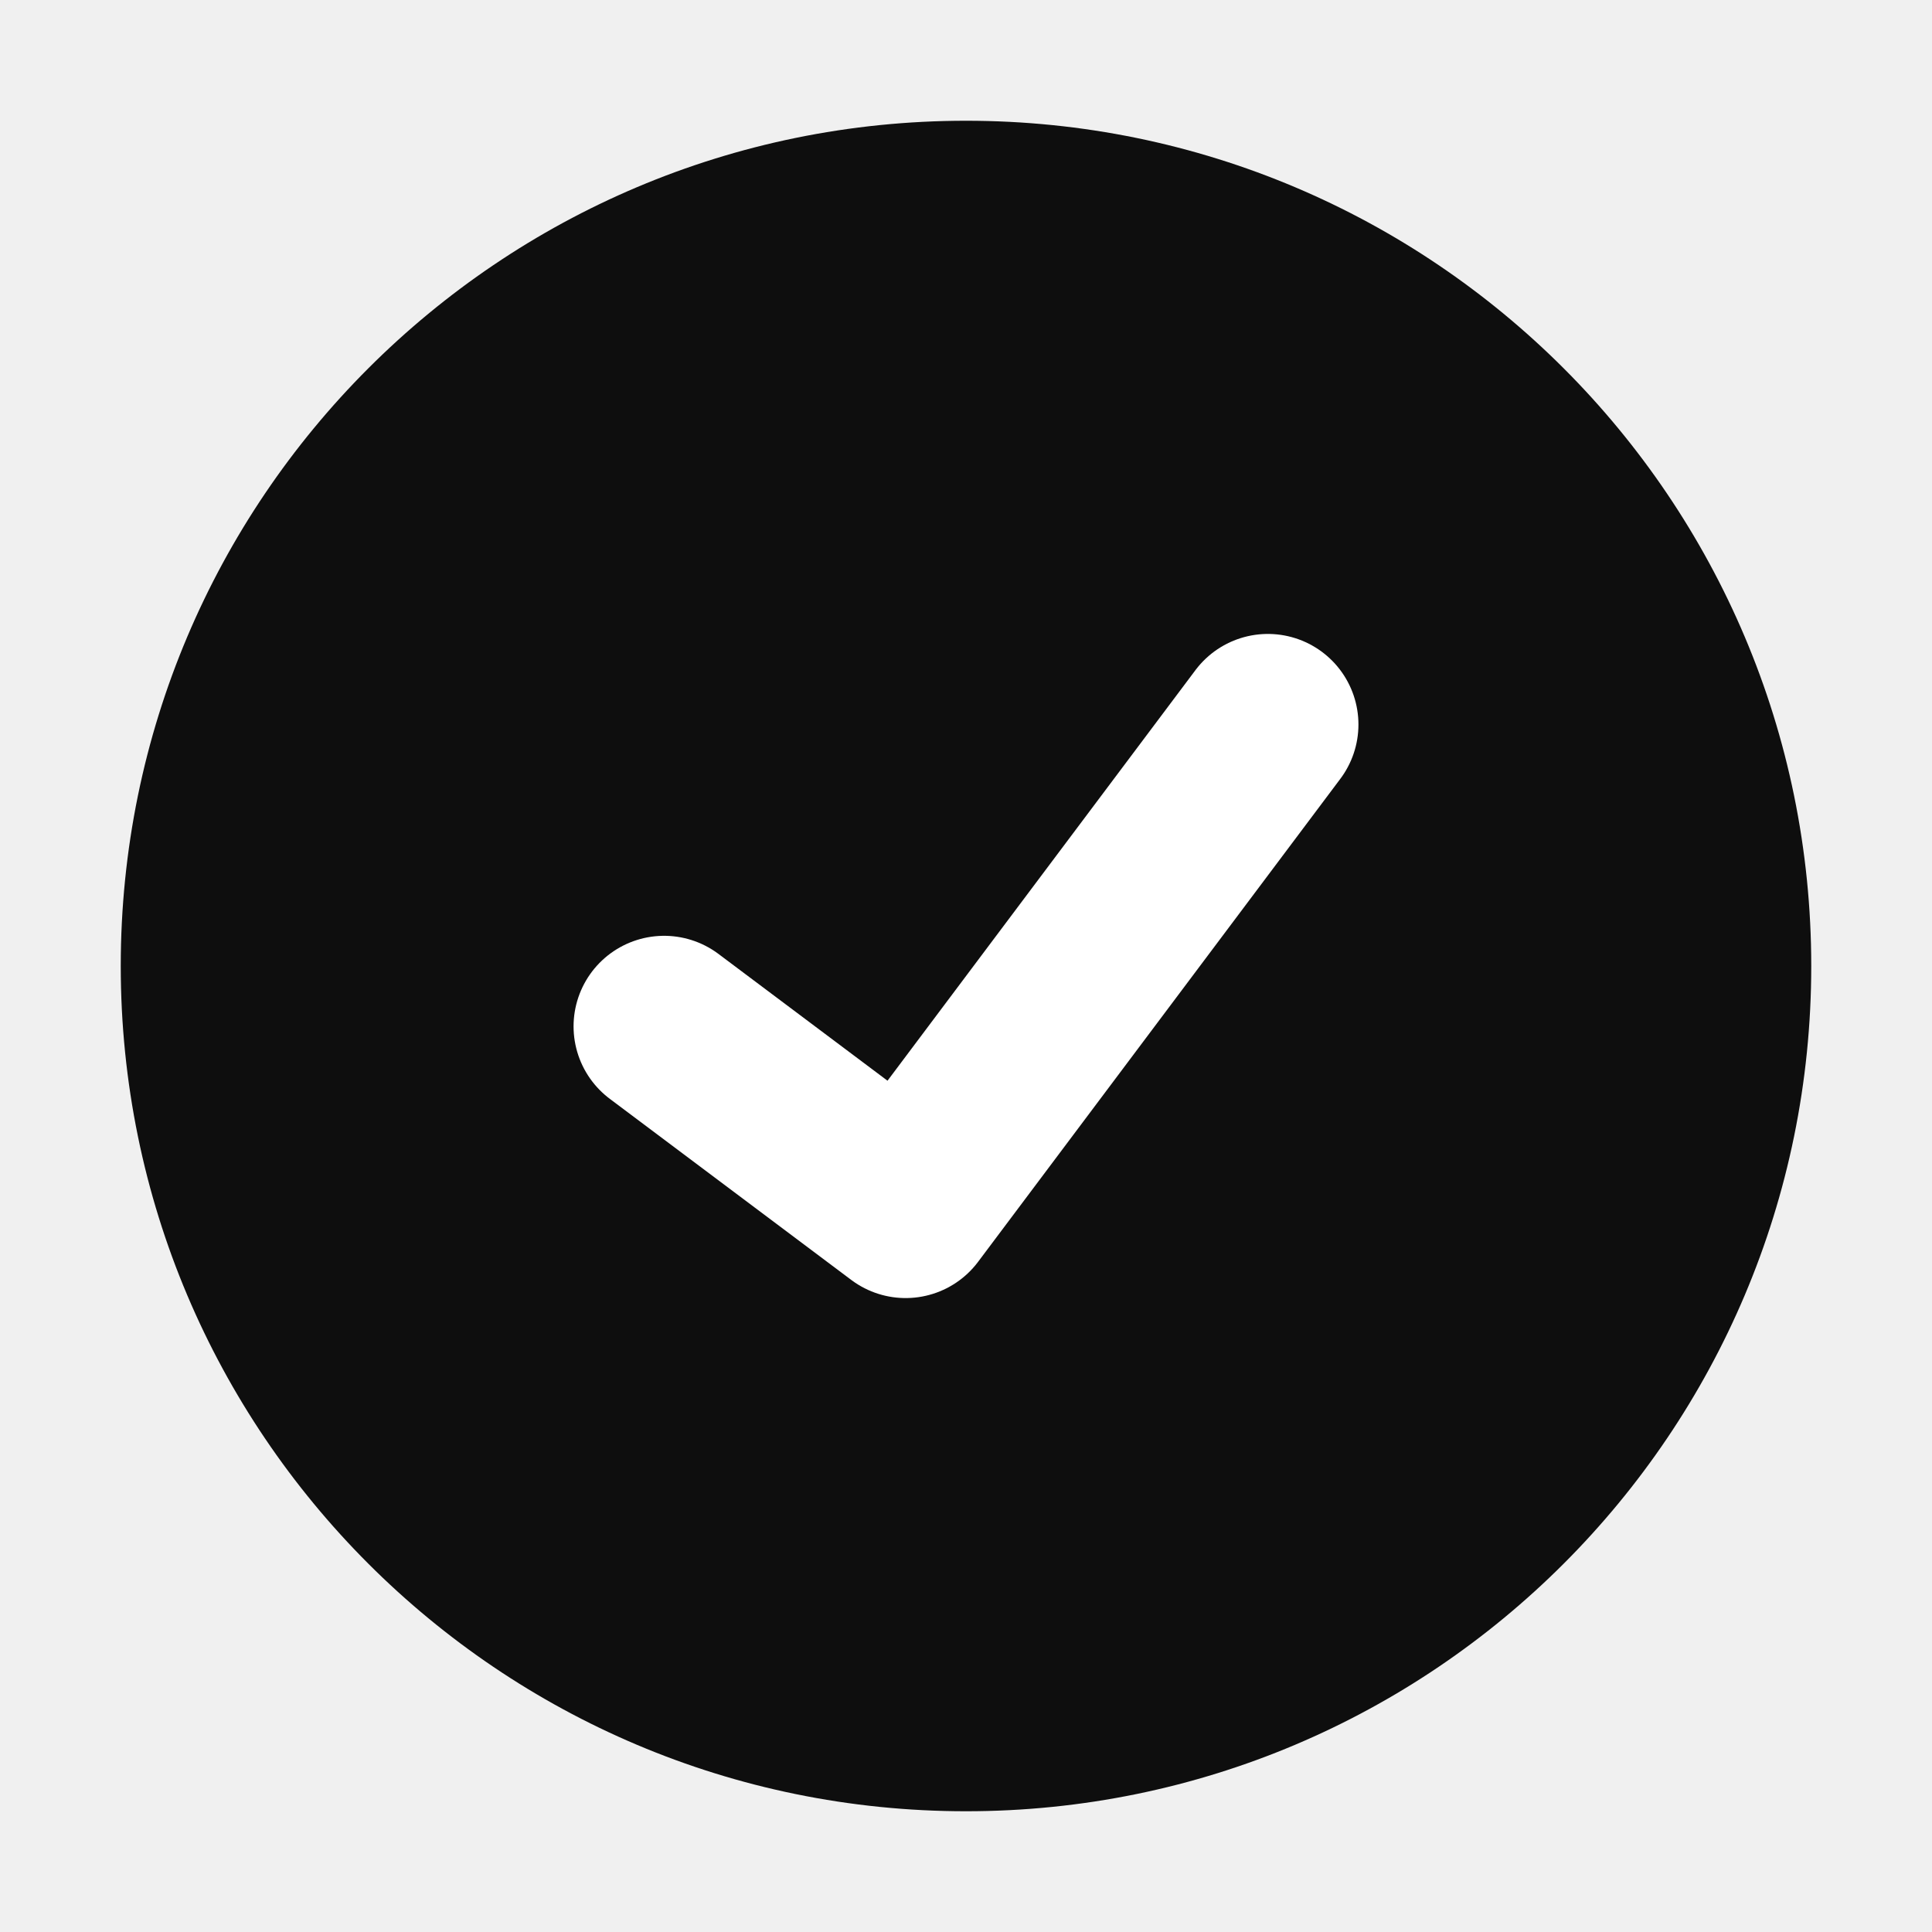
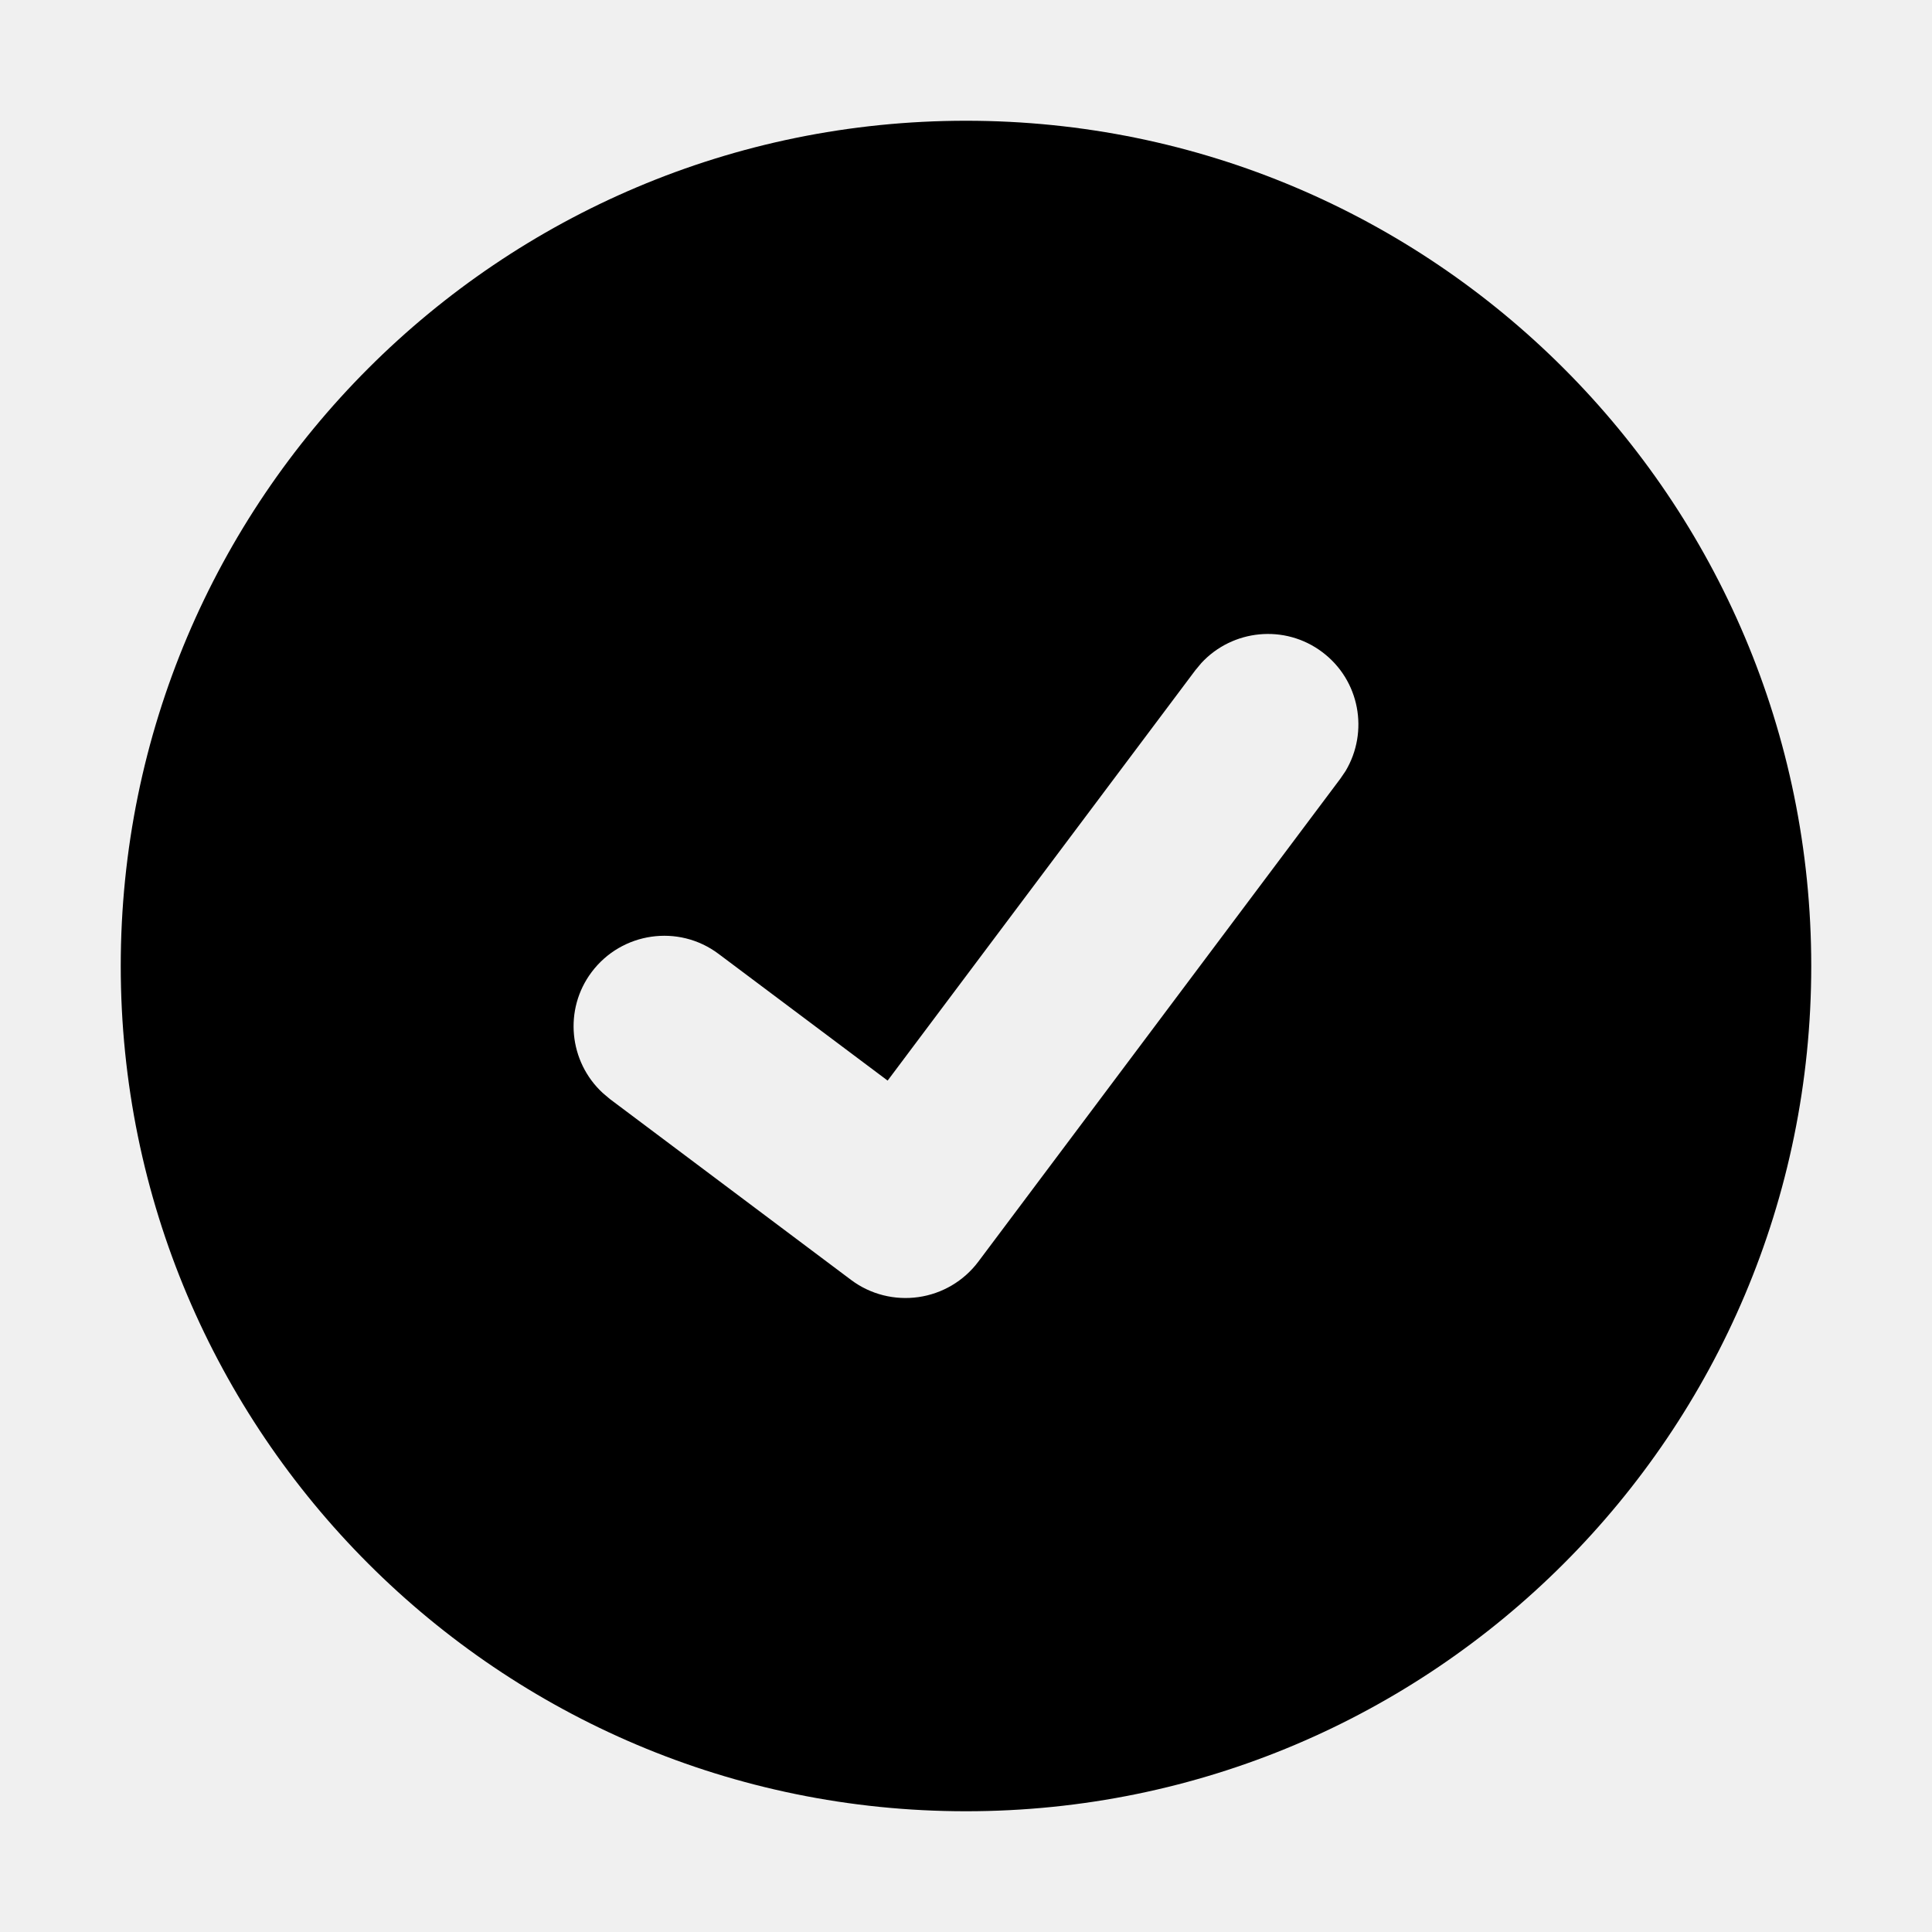
<svg xmlns="http://www.w3.org/2000/svg" width="16" height="16" viewBox="0 0 16 16" fill="none">
-   <circle cx="8" cy="8" r="7" fill="#0E0E0E" />
-   <path d="M5.5 8.5L7.5 10L10.5 6" stroke="white" stroke-width="1.5" stroke-linecap="round" stroke-linejoin="round" />
+   <path d="M8 1C11.866 1 15 4.134 15 8C15 11.866 11.866 15 8 15C4.134 15 1 11.866 1 8C1 4.134 4.134 1 8 1ZM10.95 5.4C10.64 5.167 10.207 5.212 9.949 5.491L9.899 5.551L7.351 8.949L5.95 7.899C5.619 7.651 5.149 7.719 4.9 8.05C4.667 8.36 4.712 8.793 4.991 9.051L5.05 9.101L7.05 10.601C7.209 10.72 7.41 10.77 7.606 10.742C7.803 10.714 7.981 10.609 8.101 10.45L11.1 6.449L11.143 6.386C11.338 6.06 11.261 5.633 10.95 5.4Z" fill="currentColor" />
</svg>
